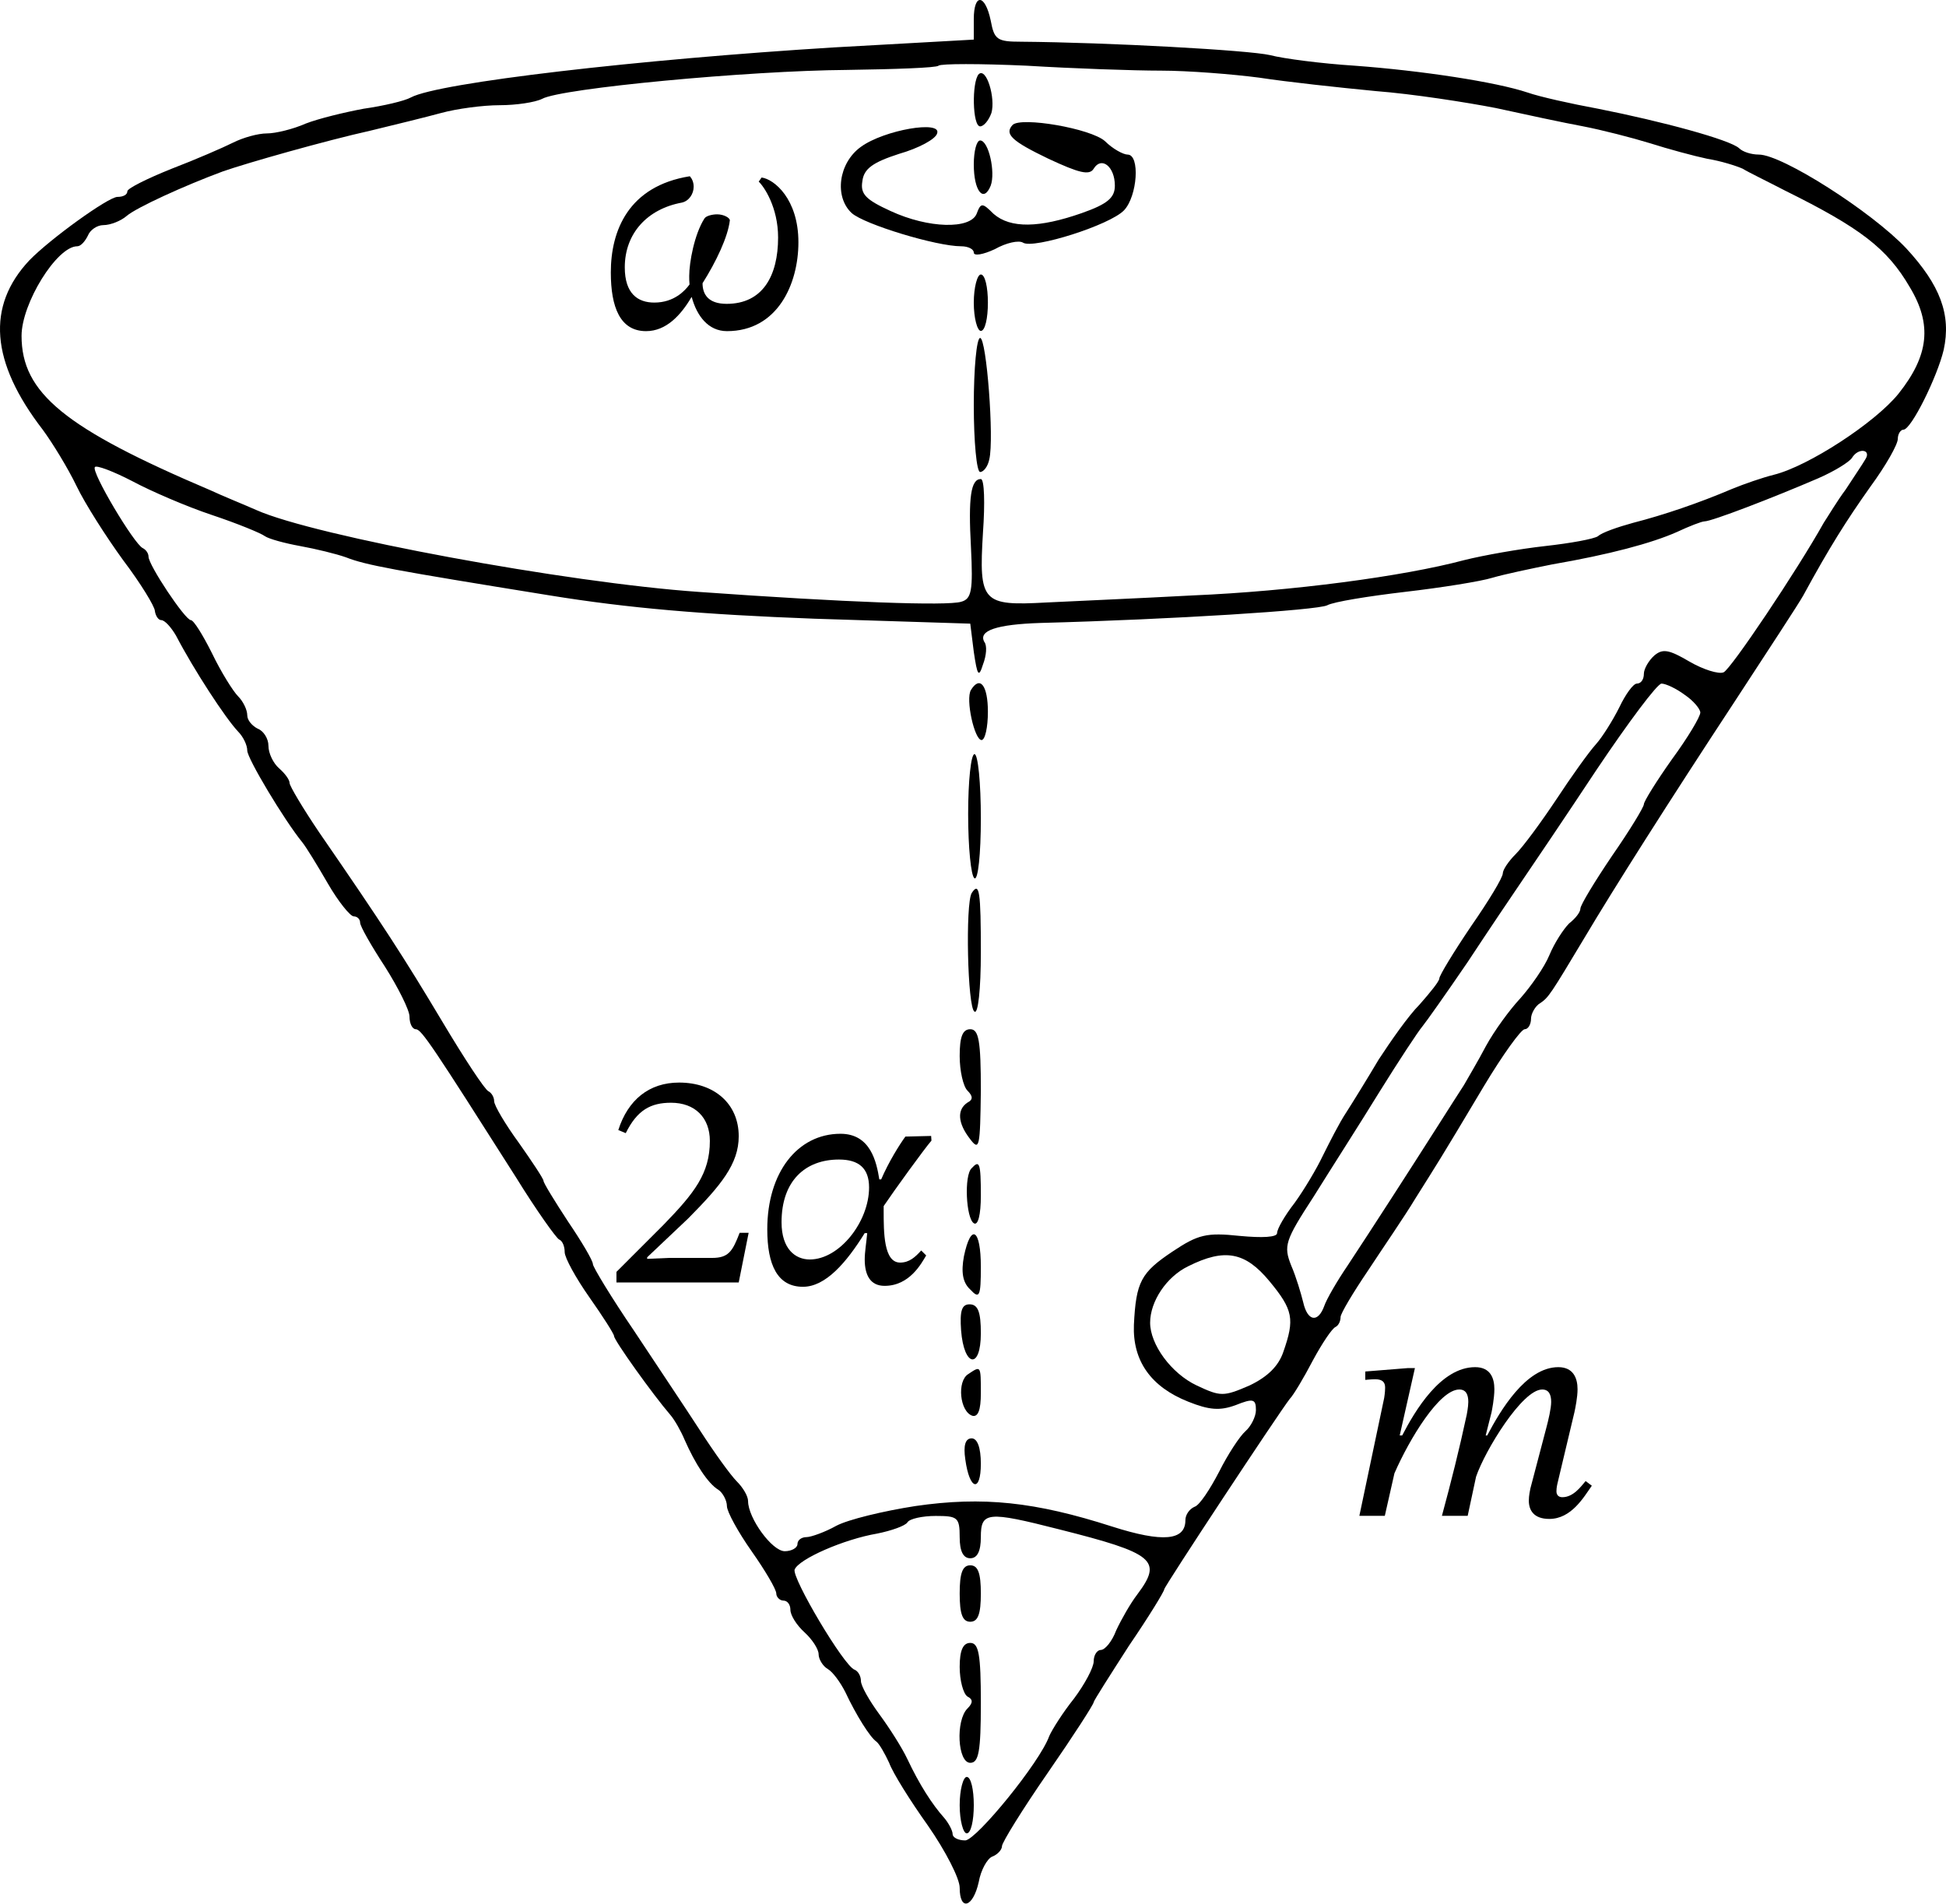
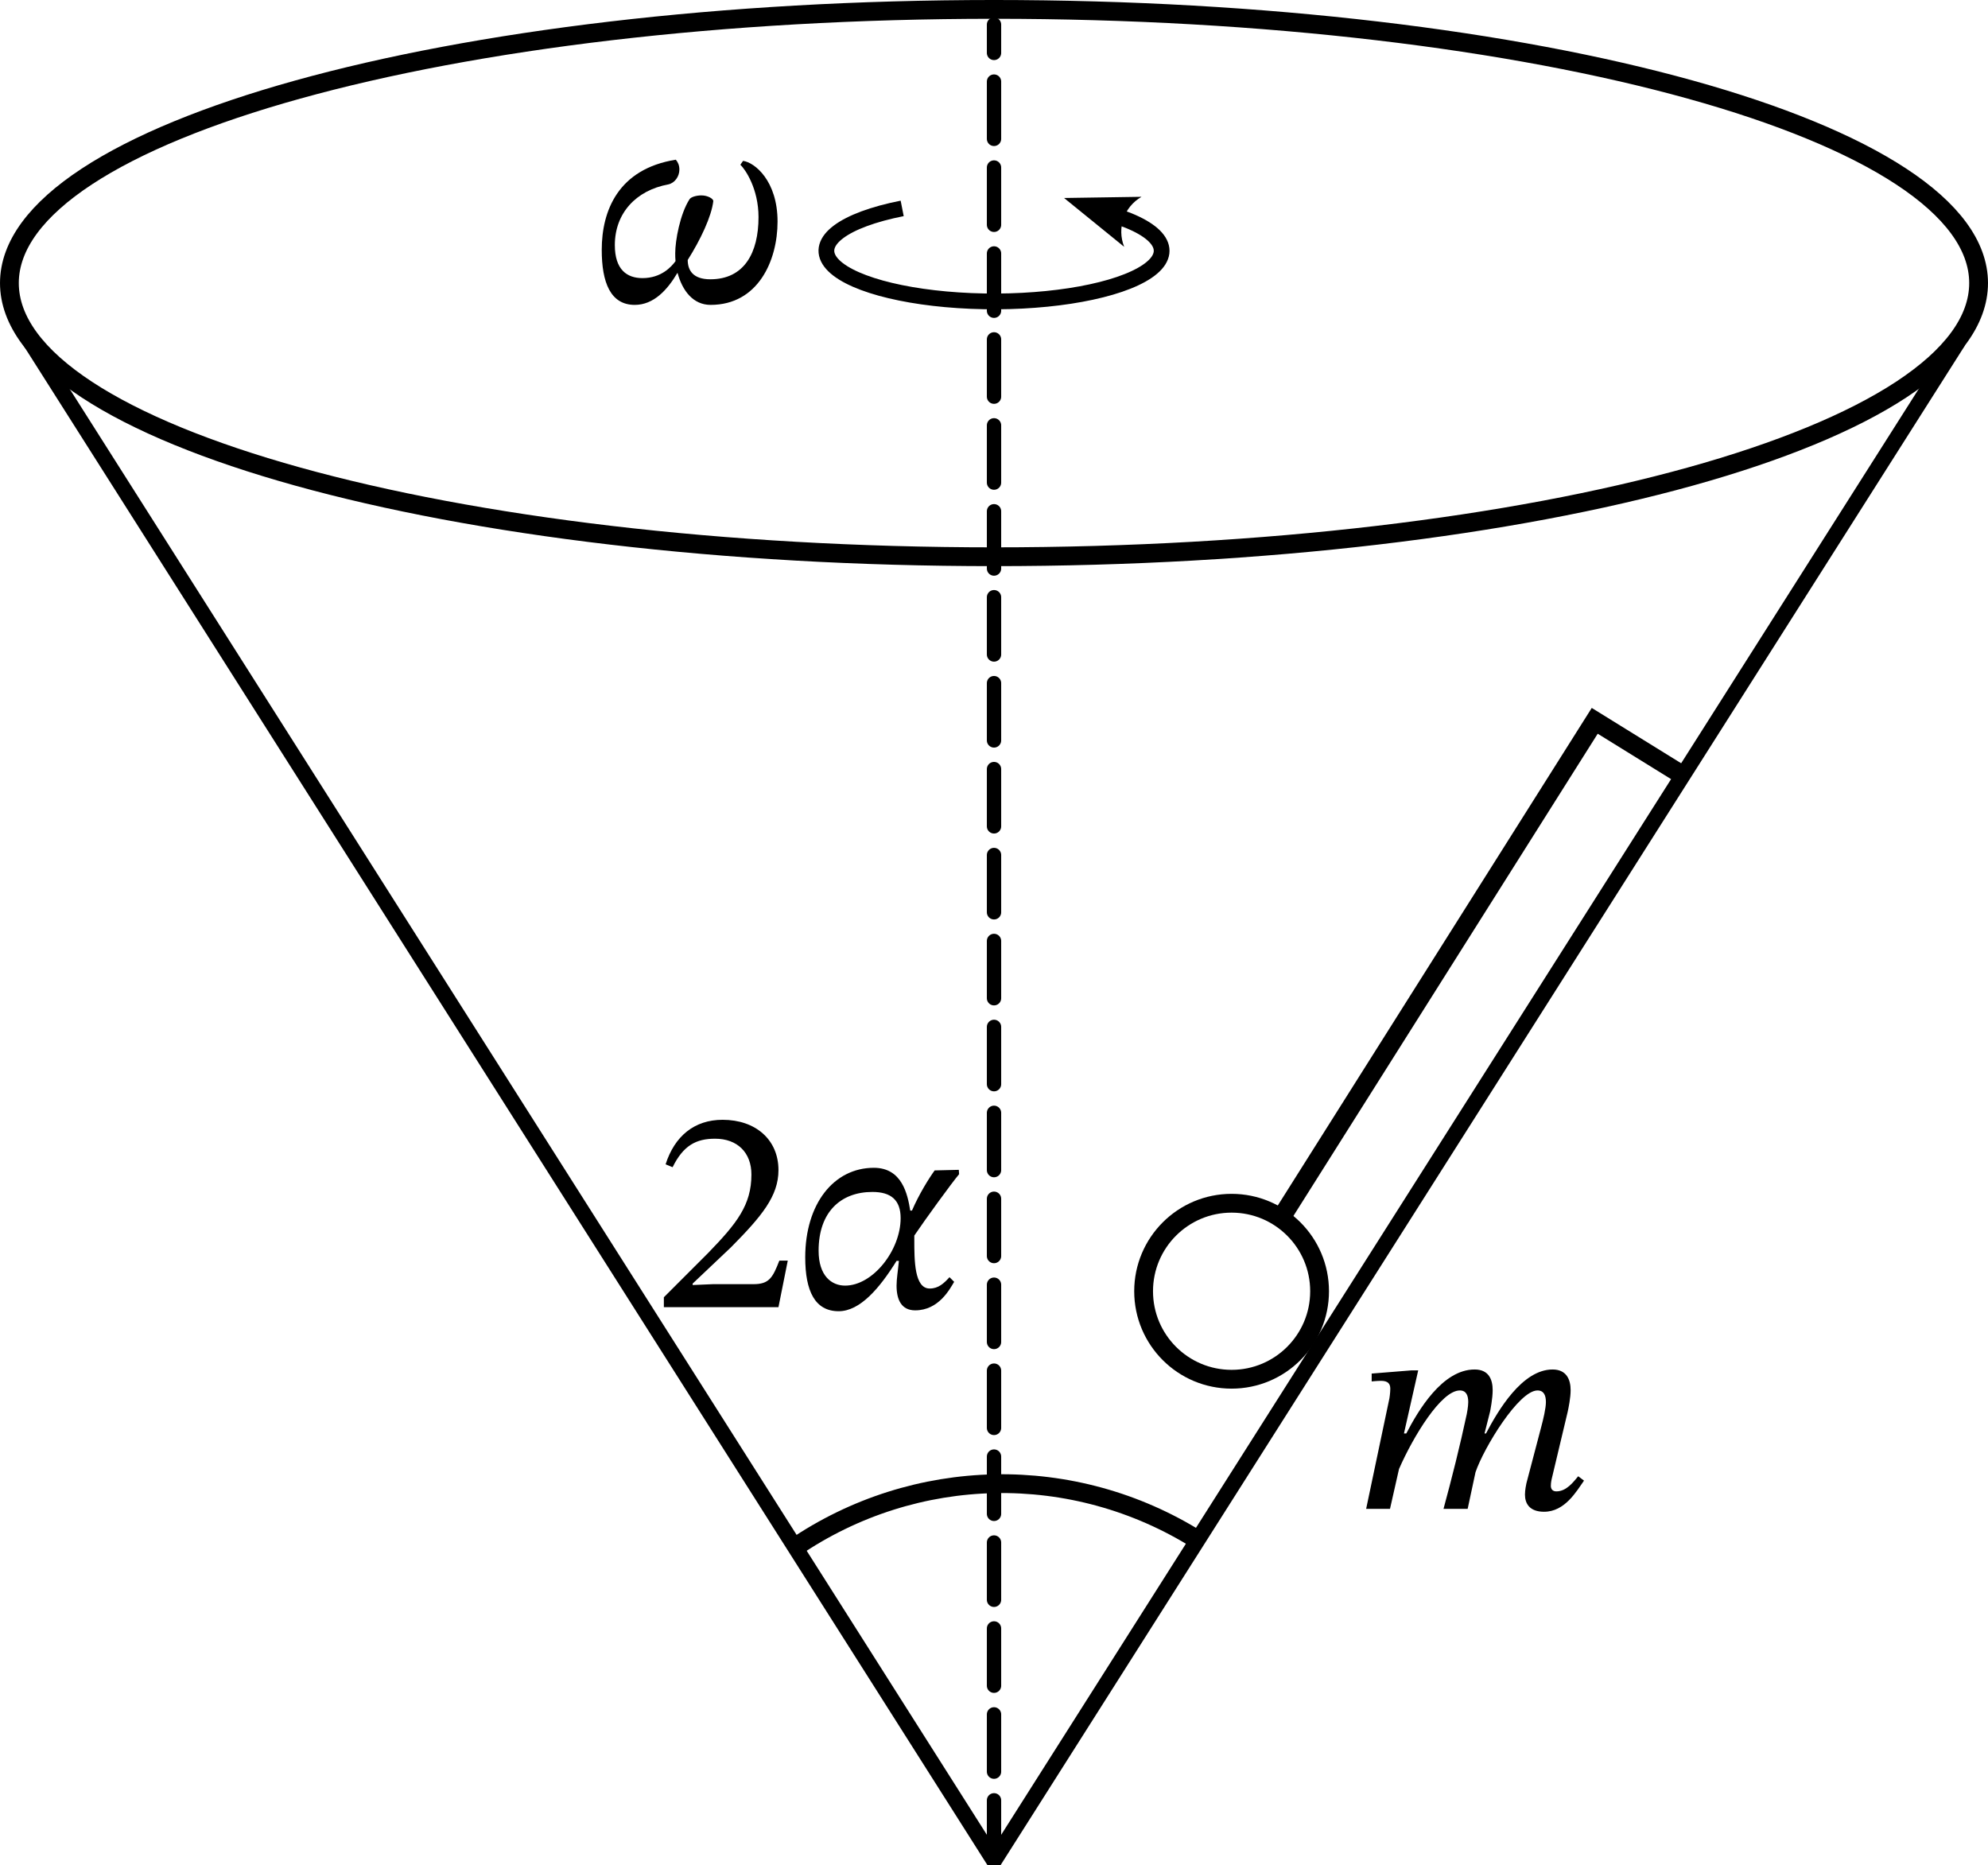
- <svg xmlns="http://www.w3.org/2000/svg" version="1.0" width="275.888pt" height="269.865pt" viewBox="0 0 275.888 269.865" preserveAspectRatio="xMidYMid" id="svg22">
-   <defs id="defs22" />
-   <path d="m 138.056,2.714 v 2.9 l -19.7,1.1 c -27.7,1.7 -56.2,5 -60.1,7.1 -0.9,0.5 -3.9,1.2 -6.7,1.6 -2.7,0.5 -6.4,1.4 -8.2,2.1 -1.8,0.8 -4.3,1.4 -5.5,1.4 -1.3,0 -3.4,0.6 -4.8,1.3 -1.4,0.7 -5.3,2.4 -8.7,3.7 -3.5,1.4 -6.3,2.8 -6.3,3.2 0,0.5 -0.6,0.8 -1.4,0.8 -1.3,0 -9.6,6 -12.5,9 -6.1,6.5 -5.5,14.4 1.9,24 1.4,1.9 3.6,5.5 4.8,8 1.2,2.5 4.2,7.2 6.6,10.5 2.5,3.3 4.5,6.6 4.5,7.2 0.1,0.7 0.5,1.3 0.9,1.3 0.5,0 1.4,1 2.1,2.2 2.5,4.8 7,11.7 8.8,13.6 0.7,0.7 1.3,1.9 1.3,2.7 0,1.1 5.2,9.8 7.8,13 0.5,0.6 2.1,3.2 3.6,5.8 1.5,2.6 3.2,4.7 3.7,4.7 0.5,0 0.9,0.4 0.9,0.9 0,0.5 1.6,3.3 3.5,6.2 1.9,3 3.5,6.2 3.5,7.1 0,1 0.4,1.8 0.9,1.8 0.8,0 2.5,2.6 14.2,21 2.9,4.7 5.7,8.6 6.1,8.8 0.5,0.2 0.8,1 0.8,1.8 0,0.8 1.6,3.7 3.5,6.4 1.9,2.7 3.5,5.2 3.5,5.5 0,0.6 5.5,8.3 8,11.2 0.6,0.7 1.5,2.3 2,3.5 1.5,3.4 3.3,6.2 4.8,7.1 0.6,0.4 1.2,1.5 1.2,2.3 0,0.8 1.6,3.7 3.5,6.4 1.9,2.7 3.5,5.4 3.5,6 0,0.5 0.5,1 1,1 0.6,0 1,0.6 1,1.3 0,0.8 0.9,2.2 2,3.2 1.1,1 2,2.4 2,3.1 0,0.7 0.6,1.7 1.3,2.1 0.7,0.4 1.8,1.9 2.5,3.3 1.5,3.2 3.5,6.4 4.4,7 0.4,0.3 1.2,1.7 1.8,3 0.5,1.4 3,5.4 5.5,8.9 2.5,3.6 4.5,7.5 4.5,8.8 0,3.4 1.9,2.8 2.7,-0.8 0.3,-1.7 1.2,-3.3 1.9,-3.6 0.8,-0.3 1.4,-1 1.4,-1.5 0,-0.5 2.9,-5.2 6.5,-10.4 3.6,-5.2 6.5,-9.7 6.5,-10 0,-0.2 2.3,-3.8 5,-8 2.8,-4.1 5,-7.7 5,-8 0,-0.4 16.3,-25.1 17.8,-27 0.5,-0.5 2,-3 3.3,-5.5 1.3,-2.4 2.7,-4.5 3.2,-4.7 0.4,-0.2 0.7,-0.8 0.7,-1.4 0,-0.5 1.8,-3.5 3.9,-6.6 2.1,-3.2 5.2,-7.7 6.7,-10.2 3.2,-5.1 3.2,-5 9.7,-15.9 2.7,-4.5 5.3,-8.1 5.8,-8.1 0.5,0 0.9,-0.7 0.9,-1.5 0,-0.7 0.6,-1.8 1.3,-2.2 1.2,-0.8 1.5,-1.3 6.3,-9.3 4.1,-6.9 11.9,-19.2 21.3,-33.5 4.7,-7.2 9.1,-13.9 9.7,-15 3.7,-6.8 6.1,-10.6 9.5,-15.4 2.2,-3 3.9,-6 3.9,-6.8 0,-0.7 0.4,-1.3 0.8,-1.3 1.1,0 4.8,-7.5 5.7,-11.3 1.1,-5 -0.5,-9.2 -5.3,-14.4 -4.9,-5.2 -17.6,-13.3 -20.9,-13.3 -1.1,0 -2.3,-0.4 -2.8,-0.9 -1.3,-1.2 -10.9,-3.8 -20,-5.6 -3.8,-0.7 -8.3,-1.7 -10,-2.3 -4.5,-1.5 -15,-3.1 -24.5,-3.8 -4.7,-0.3 -10.1,-1 -12,-1.5 -3,-0.7 -22.9,-1.8 -35.3,-1.9 -3.4,0 -3.8,-0.3 -4.3,-3 -0.8,-3.8 -2.4,-3.9 -2.4,-0.2 z m 26.5,7.3 c 3.9,0 10.2,0.5 14,1 3.9,0.6 11.3,1.4 16.5,1.9 5.2,0.4 12.9,1.6 17,2.4 4.1,0.9 9.7,2.1 12.4,2.6 2.6,0.5 6.9,1.6 9.5,2.4 2.5,0.8 6.2,1.8 8.1,2.2 1.9,0.3 4.1,1 5,1.4 0.8,0.5 3.5,1.8 6,3.1 10.7,5.3 14.5,8.2 17.7,13.7 3.2,5.3 2.7,9.7 -1.6,15.1 -3.3,4.1 -12.8,10.3 -17.7,11.5 -1.6,0.4 -4.2,1.3 -5.9,2 -4.7,2 -9.7,3.7 -14,4.8 -2.2,0.6 -4.5,1.4 -5,1.9 -0.6,0.4 -3.9,1 -7.5,1.4 -3.6,0.4 -8.7,1.3 -11.5,2 -8.6,2.3 -24.4,4.4 -38.5,5 -7.4,0.4 -16.7,0.8 -20.7,1 -9.1,0.5 -9.6,0 -9,-9.9 0.3,-4.2 0.2,-7.6 -0.3,-7.6 -1.4,0 -1.8,2.5 -1.4,9.7 0.3,6.1 0.1,7.3 -1.4,7.7 -2,0.6 -16.2,0.1 -37.2,-1.4 -18.7,-1.3 -54.4,-7.9 -62.7,-11.6 -1.8,-0.8 -4.8,-2 -6.5,-2.8 -20.7,-8.8 -26.8,-13.8 -26.8,-21.9 0,-4.6 5,-12.7 7.9,-12.7 0.5,0 1.1,-0.7 1.5,-1.5 0.3,-0.8 1.3,-1.5 2.2,-1.5 1,0 2.5,-0.6 3.3,-1.3 1.4,-1.2 8.2,-4.3 13.6,-6.3 3.4,-1.2 14.7,-4.4 21,-5.8 3.3,-0.8 7.8,-1.9 10,-2.5 2.2,-0.6 5.9,-1.1 8.3,-1.1 2.3,0 5,-0.4 6,-0.9 2.7,-1.5 29.3,-4 43.2,-4.1 6.8,-0.1 12.7,-0.3 13,-0.6 0.3,-0.3 5.9,-0.3 12.5,0 6.6,0.4 15.2,0.7 19,0.7 z m 99.9,55.1 c -0.4,0.7 -1.7,2.6 -2.8,4.3 -1.2,1.6 -2.5,3.8 -3.1,4.7 -3.8,6.8 -13.2,20.8 -14.2,21.2 -0.7,0.3 -2.9,-0.4 -4.8,-1.5 -2.9,-1.7 -3.8,-1.9 -5,-0.9 -0.8,0.7 -1.5,1.9 -1.5,2.6 0,0.8 -0.4,1.4 -1,1.4 -0.5,0 -1.6,1.5 -2.5,3.4 -0.9,1.8 -2.4,4.2 -3.3,5.2 -1,1.1 -3.5,4.6 -5.6,7.8 -2.2,3.3 -4.7,6.7 -5.8,7.8 -1,1 -1.8,2.2 -1.8,2.7 0,0.6 -2,3.9 -4.5,7.5 -2.5,3.7 -4.5,7 -4.5,7.4 0,0.4 -1.3,2 -2.8,3.7 -1.6,1.6 -4.1,5.2 -5.8,7.8 -1.6,2.7 -3.7,6.1 -4.6,7.5 -1,1.5 -2.4,4.3 -3.3,6.1 -0.9,1.9 -2.7,4.9 -4,6.7 -1.4,1.8 -2.5,3.7 -2.5,4.3 0,0.6 -2.1,0.7 -5.3,0.4 -4.7,-0.5 -5.9,-0.2 -9.5,2.2 -4.5,3 -5.2,4.3 -5.5,10.4 -0.2,5.1 2.4,8.8 7.7,10.9 3,1.2 4.5,1.3 6.7,0.5 2.5,-1 2.9,-0.9 2.9,0.7 0,0.9 -0.7,2.3 -1.5,3 -0.8,0.7 -2.5,3.3 -3.7,5.7 -1.3,2.5 -2.8,4.8 -3.5,5 -0.7,0.3 -1.3,1.1 -1.3,1.9 0,2.9 -3.2,3.2 -10.4,0.9 -10.9,-3.5 -18.3,-4.3 -27.9,-2.9 -4.5,0.7 -9.5,1.9 -11.2,2.8 -1.6,0.9 -3.6,1.6 -4.2,1.6 -0.7,0 -1.3,0.4 -1.3,1 0,0.5 -0.8,1 -1.8,1 -1.8,0 -5.2,-4.7 -5.2,-7.1 0,-0.7 -0.7,-1.9 -1.6,-2.8 -0.9,-0.9 -3.2,-4.1 -5.2,-7.2 -2,-3.1 -6.3,-9.5 -9.4,-14.2 -3.2,-4.7 -5.8,-9 -5.8,-9.4 0,-0.5 -1.6,-3.2 -3.5,-6 -1.9,-2.9 -3.5,-5.5 -3.5,-5.8 0,-0.3 -1.6,-2.7 -3.5,-5.4 -1.9,-2.6 -3.5,-5.3 -3.5,-5.9 0,-0.6 -0.4,-1.2 -0.8,-1.4 -0.5,-0.2 -3.4,-4.6 -6.5,-9.8 -5.5,-9.2 -8.4,-13.7 -17.5,-26.9 -2.3,-3.4 -4.2,-6.6 -4.2,-7 0,-0.5 -0.7,-1.4 -1.5,-2.1 -0.8,-0.7 -1.5,-2.1 -1.5,-3.2 0,-1 -0.7,-2.1 -1.5,-2.4 -0.8,-0.4 -1.5,-1.2 -1.5,-1.9 0,-0.8 -0.6,-2 -1.3,-2.7 -0.7,-0.7 -2.4,-3.4 -3.7,-6.1 -1.3,-2.6 -2.6,-4.7 -3,-4.7 -0.8,0 -6,-7.8 -6,-9 0,-0.5 -0.4,-1 -0.8,-1.2 -1.2,-0.5 -7.4,-10.9 -6.8,-11.5 0.2,-0.3 2.6,0.6 5.3,2 2.6,1.4 7.7,3.6 11.3,4.8 3.6,1.2 7,2.6 7.5,3 0.6,0.4 2.8,1 5,1.4 2.2,0.4 5.1,1.1 6.5,1.6 2.8,1.1 6.6,1.8 28.9,5.4 11.1,1.8 21.6,2.7 37.5,3.3 l 22.1,0.7 0.5,4 c 0.5,3.4 0.7,3.7 1.3,1.8 0.5,-1.3 0.6,-2.7 0.2,-3.2 -0.9,-1.6 1.7,-2.5 8,-2.7 18.7,-0.5 39.2,-1.8 40.6,-2.5 0.9,-0.5 5.9,-1.3 11,-1.9 5.2,-0.6 10.8,-1.5 12.4,-2 1.7,-0.5 5.5,-1.3 8.5,-1.9 8.1,-1.4 14.1,-3 17.7,-4.6 1.7,-0.8 3.5,-1.5 3.9,-1.5 1,0 9.6,-3.3 16.1,-6.1 2.3,-1 4.4,-2.3 4.8,-2.9 0.9,-1.5 2.8,-1.2 1.9,0.2 z m -25.6,33.4 c 1.2,0.8 2.2,2 2.2,2.5 0,0.6 -1.8,3.6 -4,6.6 -2.2,3.1 -4,6 -4,6.4 0,0.4 -2,3.7 -4.5,7.3 -2.5,3.7 -4.5,7 -4.5,7.5 0,0.5 -0.7,1.4 -1.6,2.1 -0.8,0.8 -2.1,2.8 -2.8,4.5 -0.7,1.7 -2.6,4.4 -4.1,6.1 -1.5,1.6 -3.7,4.6 -4.9,6.8 -1.1,2.1 -2.6,4.6 -3.1,5.5 -0.6,0.9 -2.3,3.6 -3.9,6.1 -3.5,5.5 -9.1,14.2 -12.6,19.5 -1.5,2.2 -3,4.8 -3.3,5.7 -0.9,2.5 -2.4,2.2 -3,-0.5 -0.3,-1.2 -1,-3.6 -1.7,-5.2 -1.1,-2.8 -0.9,-3.5 3.2,-9.8 2.3,-3.7 6.6,-10.4 9.3,-14.8 2.8,-4.5 5.5,-8.6 6.1,-9.3 0.5,-0.6 3.4,-4.7 6.4,-9.1 2.9,-4.4 6.4,-9.6 7.7,-11.5 1.3,-1.9 6.1,-9 10.6,-15.8 4.5,-6.7 8.6,-12.2 9.2,-12.2 0.6,0 2.1,0.7 3.3,1.6 z m -58.9,83.1 c 3.4,4.1 3.6,5.4 2,10 -0.7,2.1 -2.3,3.6 -4.8,4.8 -3.7,1.6 -4.1,1.6 -7.5,0 -3.6,-1.7 -6.6,-5.8 -6.6,-8.9 0,-3 2.3,-6.5 5.4,-8 5.2,-2.6 8.1,-2 11.5,2.1 z m -43.9,36.3 c 0,2 0.5,3 1.5,3 1,0 1.5,-1 1.5,-3 0,-3.6 0.9,-3.7 11.1,-1.1 13.5,3.4 14.7,4.4 11.1,9.2 -1,1.3 -2.3,3.6 -3,5.1 -0.6,1.6 -1.6,2.8 -2.2,2.8 -0.5,0 -1,0.7 -1,1.6 0,0.9 -1.3,3.3 -2.8,5.3 -1.6,2 -3.1,4.4 -3.5,5.3 -1.3,3.7 -10.3,14.7 -11.9,14.8 -1,0 -1.8,-0.4 -1.8,-0.9 0,-0.5 -0.6,-1.6 -1.2,-2.3 -1.7,-1.9 -3.5,-4.7 -5.2,-8.3 -0.8,-1.7 -2.6,-4.5 -4,-6.4 -1.4,-1.9 -2.6,-4 -2.6,-4.7 0,-0.7 -0.4,-1.4 -0.9,-1.6 -1.5,-0.5 -8.9,-13 -8.5,-14.2 0.6,-1.5 7,-4.3 11.7,-5.1 2,-0.4 4,-1.1 4.3,-1.6 0.3,-0.5 2.1,-0.9 4,-0.9 3.1,0 3.4,0.2 3.4,3 z" id="path1" style="fill:#000000;stroke:none;stroke-width:0.1" />
-   <path d="m 138.756,10.514 c -1,1.1 -0.9,7.4 0.2,7.4 0.5,0 1.2,-0.8 1.6,-1.9 0.6,-2.1 -0.7,-6.5 -1.8,-5.5 z" id="path2" style="fill:#000000;stroke:none;stroke-width:0.1" />
-   <path d="m 143.556,17.714 c -1.2,1.3 -0.1,2.3 5.1,4.8 4.3,2 5.8,2.4 6.4,1.4 1.1,-1.8 3,-0.3 3,2.4 0,1.7 -1,2.6 -4.7,3.9 -6,2.1 -10.1,2.2 -12.5,0.1 -1.6,-1.6 -1.8,-1.6 -2.4,0 -0.9,2.2 -6.8,2.1 -12.2,-0.4 -3.5,-1.6 -4.3,-2.4 -4,-4.2 0.2,-1.8 1.5,-2.7 5.2,-3.9 2.8,-0.8 5.2,-2.1 5.4,-2.9 0.7,-1.9 -7.5,-0.5 -10.8,1.9 -3.2,2.3 -3.8,7.1 -1.3,9.4 1.8,1.6 12,4.7 15.5,4.7 1,0 1.8,0.4 1.8,0.9 0,0.5 1.3,0.3 3,-0.5 1.6,-0.9 3.4,-1.3 4,-0.9 1.5,0.9 12.3,-2.5 14.3,-4.6 1.9,-2 2.3,-7.9 0.5,-7.9 -0.6,0 -2.1,-0.8 -3.2,-1.9 -2,-1.8 -11.9,-3.5 -13.1,-2.3 z" id="path3" style="fill:#000000;stroke:none;stroke-width:0.1" />
-   <path d="m 138.056,23.314 c 0,3.8 1.4,5.5 2.4,3 0.7,-1.9 -0.3,-6.4 -1.5,-6.4 -0.5,0 -0.9,1.5 -0.9,3.4 z" id="path4" style="fill:#000000;stroke:none;stroke-width:0.1" />
-   <path d="m 138.056,42.914 c 0,2.2 0.5,4 1,4 0.6,0 1,-1.8 1,-4 0,-2.2 -0.4,-4 -1,-4 -0.5,0 -1,1.8 -1,4 z" id="path6" style="fill:#000000;stroke:none;stroke-width:0.1" />
-   <path d="m 138.056,57.414 c 0,5.2 0.4,9.5 0.9,9.5 0.5,0 1.1,-0.8 1.3,-1.8 0.7,-2.9 -0.4,-17.2 -1.3,-17.2 -0.5,0 -0.9,4.3 -0.9,9.5 z" id="path7" style="fill:#000000;stroke:none;stroke-width:0.1" />
-   <path d="m 137.656,97.814 c -0.8,1.3 0.5,7.1 1.5,7.1 0.5,0 0.9,-1.8 0.9,-4 0,-3.7 -1.1,-5.2 -2.4,-3.1 z" id="path8" style="fill:#000000;stroke:none;stroke-width:0.1" />
-   <path d="m 137.256,115.414 c 0,4.7 0.4,8.8 0.9,9.1 0.5,0.3 0.9,-3.4 0.9,-8.5 0,-5 -0.4,-9.1 -0.9,-9.1 -0.5,0 -0.9,3.8 -0.9,8.5 z" id="path9" style="fill:#000000;stroke:none;stroke-width:0.1" />
-   <path d="m 137.756,126.614 c -0.9,1.5 -0.6,16.3 0.4,16.8 0.5,0.4 0.9,-3.1 0.9,-8.4 0,-8.6 -0.2,-10.1 -1.3,-8.4 z" id="path10" style="fill:#000000;stroke:none;stroke-width:0.1" />
-   <path d="m 136.056,149.714 c 0,2.1 0.5,4.3 1.1,4.9 0.8,0.8 0.8,1.3 0,1.7 -1.5,1 -1.4,2.9 0.4,5.2 1.3,1.7 1.4,1.1 1.5,-6.9 0,-7.1 -0.3,-8.7 -1.5,-8.7 -1.1,0 -1.5,1.1 -1.5,3.8 z" id="path12" style="fill:#000000;stroke:none;stroke-width:0.1" />
-   <path d="m 137.756,165.614 c -1.1,1 -0.8,7.1 0.3,7.8 0.6,0.4 1,-1.2 1,-3.9 0,-4.7 -0.2,-5.1 -1.3,-3.9 z" id="path15" style="fill:#000000;stroke:none;stroke-width:0.1" />
-   <path d="m 136.656,178.114 c -0.4,2.2 -0.2,3.7 0.9,4.7 1.3,1.4 1.5,1 1.5,-3.2 0,-5.4 -1.4,-6.3 -2.4,-1.5 z" id="path16" style="fill:#000000;stroke:none;stroke-width:0.1" />
-   <path d="m 136.256,188.614 c 0.4,5.2 2.8,5.6 2.8,0.4 0,-3 -0.4,-4.1 -1.6,-4.1 -1.1,0 -1.4,0.9 -1.2,3.7 z" id="path17" style="fill:#000000;stroke:none;stroke-width:0.1" />
-   <path d="m 137.256,194.814 c -1.6,1 -1.2,5.3 0.6,5.9 0.8,0.2 1.2,-0.8 1.2,-3.2 0,-4 0,-3.9 -1.8,-2.7 z" id="path18" style="fill:#000000;stroke:none;stroke-width:0.1" />
-   <path d="m 136.856,206.914 c 0.6,4.4 2.2,4.7 2.2,0.6 0,-2.3 -0.5,-3.6 -1.3,-3.6 -0.9,0 -1.2,1 -0.9,3 z" id="path19" style="fill:#000000;stroke:none;stroke-width:0.1" />
-   <path d="m 136.056,225.914 c 0,2.9 0.4,4 1.5,4 1.1,0 1.5,-1.1 1.5,-4 0,-2.9 -0.4,-4 -1.5,-4 -1.1,0 -1.5,1.1 -1.5,4 z" id="path20" style="fill:#000000;stroke:none;stroke-width:0.1" />
-   <path d="m 136.056,236.314 c 0,1.9 0.5,3.8 1.1,4.2 0.8,0.4 0.8,0.9 0,1.7 -1.7,1.7 -1.4,7.7 0.4,7.7 1.2,0 1.5,-1.6 1.5,-8.5 0,-6.9 -0.3,-8.5 -1.5,-8.5 -1,0 -1.5,1 -1.5,3.4 z" id="path21" style="fill:#000000;stroke:none;stroke-width:0.1" />
-   <path d="m 136.056,255.914 c 0,2.2 0.5,4 1,4 0.6,0 1,-1.8 1,-4 0,-2.2 -0.4,-4 -1,-4 -0.5,0 -1,1.8 -1,4 z" id="path22" style="fill:#000000;stroke:none;stroke-width:0.1" />
-   <g id="g24" transform="translate(-10.32897,2.286671)">
+ <svg xmlns="http://www.w3.org/2000/svg" version="1.0" width="277.638pt" height="260.424pt" viewBox="0 0 277.638 260.424" preserveAspectRatio="xMidYMid" id="svg22">
+   <defs id="defs22">
+     <marker style="overflow:visible" id="ConcaveTriangle" refX="0" refY="0" orient="auto-start-reverse" markerWidth="0.6" markerHeight="0.6" viewBox="0 0 1 1" preserveAspectRatio="xMidYMid">
+       <path transform="scale(0.7)" d="M -2,-4 9,0 -2,4 c 2,-2.33 2,-5.66 0,-8 z" style="fill:context-stroke;fill-rule:evenodd;stroke:none" id="path7" />
+     </marker>
+   </defs>
+   <ellipse style="fill:none;stroke:#000000;stroke-width:2.625;stroke-linejoin:round;stroke-dasharray:none;stroke-opacity:1" id="path5" cx="138.819" cy="39.527" rx="137.506" ry="38.215" />
+   <g id="g24" transform="matrix(0.9232446,0,0,0.9232446,2.490705,16.78241)" style="stroke-width:1.083">
    <g id="text24" style="font-style:italic;font-size:44px;font-family:'STIX Two Text';-inkscape-font-specification:'STIX Two Text, Italic';stroke-width:0;stroke-linejoin:round;stroke-miterlimit:3.2;paint-order:stroke fill markers" aria-label="2α">
-       <path style="font-style:normal;-inkscape-font-specification:'STIX Two Text, Normal'" d="m 115.059,179.524 1.408,-7.04 h -1.276 c -1.012,2.64 -1.584,3.564 -3.916,3.564 h -6.116 l -3.08,0.132 v -0.22 l 5.808,-5.5 c 4.664,-4.708 7.172,-7.744 7.172,-11.66 0,-4.62 -3.476,-7.612 -8.448,-7.612 -4.268,0 -7.26,2.464 -8.624,6.732 l 1.056,0.44 c 1.628,-3.3 3.564,-4.312 6.424,-4.312 3.388,0 5.5,2.112 5.5,5.412 0,4.62 -2.2,7.392 -6.556,11.88 l -6.688,6.688 v 1.496 z" id="path32" />
-       <path d="m 124.167,180.14 c 3.212,0 6.16,-3.432 8.756,-7.612 h 0.352 c -0.132,1.452 -0.352,2.684 -0.352,3.74 0,2.156 0.748,3.74 2.816,3.74 3.564,0 5.236,-3.212 5.896,-4.312 l -0.704,-0.704 c -0.836,0.924 -1.672,1.716 -2.992,1.716 -2.332,0 -2.332,-4.268 -2.332,-7.436 0,-0.176 0,-0.352 0,-0.484 v -0.088 c 1.54,-2.288 5.72,-8.052 6.776,-9.284 l -0.044,-0.66 -3.652,0.088 c -0.836,1.144 -2.376,3.608 -3.432,6.072 h -0.264 c -0.396,-2.464 -1.232,-6.468 -5.5,-6.468 -6.072,0 -10.384,5.456 -10.384,13.552 0,5.06 1.452,8.14 5.06,8.14 z m 0.968,-3.872 c -2.024,0 -4.004,-1.452 -4.004,-5.28 0,-5.896 3.388,-8.888 8.14,-8.888 2.816,0 4.268,1.232 4.268,3.96 0,4.84 -4.18,10.208 -8.404,10.208 z" id="path31" />
+       <path style="font-style:normal;-inkscape-font-specification:'STIX Two Text, Normal';stroke-width:0" d="m 115.059,179.524 1.408,-7.04 h -1.276 c -1.012,2.64 -1.584,3.564 -3.916,3.564 h -6.116 l -3.08,0.132 v -0.22 l 5.808,-5.5 c 4.664,-4.708 7.172,-7.744 7.172,-11.66 0,-4.62 -3.476,-7.612 -8.448,-7.612 -4.268,0 -7.26,2.464 -8.624,6.732 l 1.056,0.44 c 1.628,-3.3 3.564,-4.312 6.424,-4.312 3.388,0 5.5,2.112 5.5,5.412 0,4.62 -2.2,7.392 -6.556,11.88 l -6.688,6.688 v 1.496 z" id="path32" />
+       <path d="m 124.167,180.14 c 3.212,0 6.16,-3.432 8.756,-7.612 h 0.352 c -0.132,1.452 -0.352,2.684 -0.352,3.74 0,2.156 0.748,3.74 2.816,3.74 3.564,0 5.236,-3.212 5.896,-4.312 l -0.704,-0.704 c -0.836,0.924 -1.672,1.716 -2.992,1.716 -2.332,0 -2.332,-4.268 -2.332,-7.436 0,-0.176 0,-0.352 0,-0.484 v -0.088 c 1.54,-2.288 5.72,-8.052 6.776,-9.284 l -0.044,-0.66 -3.652,0.088 c -0.836,1.144 -2.376,3.608 -3.432,6.072 h -0.264 c -0.396,-2.464 -1.232,-6.468 -5.5,-6.468 -6.072,0 -10.384,5.456 -10.384,13.552 0,5.06 1.452,8.14 5.06,8.14 z m 0.968,-3.872 c -2.024,0 -4.004,-1.452 -4.004,-5.28 0,-5.896 3.388,-8.888 8.14,-8.888 2.816,0 4.268,1.232 4.268,3.96 0,4.84 -4.18,10.208 -8.404,10.208 z" id="path31" style="stroke-width:0" />
    </g>
  </g>
-   <path d="m 103.067,46.946 c 7.155,0 10.125,-6.66 10.125,-12.6 0,-6.165 -3.465,-8.955 -5.22,-9.18 l -0.405,0.585 c 0.765,0.72 2.745,3.645 2.745,7.92 0,5.4 -2.16,9.405 -7.29,9.405 -2.655,0 -3.42,-1.395 -3.42,-2.925 1.935,-3.06 3.6,-6.57 3.87,-8.91 0,-0.36 -0.855,-0.855 -1.8,-0.855 -0.72,0 -1.575,0.225 -1.8,0.585 -1.44,2.25 -2.16,6.255 -2.16,8.145 0,0.405 0,0.81 0.045,1.215 -0.63,0.855 -2.16,2.565 -4.995,2.565 -2.34,0 -4.185,-1.26 -4.185,-4.995 0,-4.815 3.195,-8.28 8.1,-9.18 0.99,-0.225 1.665,-1.215 1.665,-2.25 0,-0.63 -0.225,-1.125 -0.54,-1.485 -8.73,1.395 -11.205,7.74 -11.205,13.635 0,4.905 1.305,8.325 4.995,8.325 2.88,0 4.95,-2.295 6.435,-4.815 h 0.045 c 0.72,2.655 2.34,4.815 4.995,4.815 z" id="path34" style="font-style:italic;font-size:45px;font-family:'STIX Two Text';-inkscape-font-specification:'STIX Two Text, Italic';stroke-width:0;stroke-linejoin:round;stroke-miterlimit:3.2;paint-order:stroke fill markers" aria-label="ω&#10;" />
-   <text xml:space="preserve" style="font-style:normal;font-variant:normal;font-weight:normal;font-stretch:normal;font-size:50px;font-family:'STIX Two Text';-inkscape-font-specification:'STIX Two Text, Normal';font-variant-ligatures:normal;font-variant-caps:normal;font-variant-numeric:normal;font-variant-east-asian:normal;fill:#000000;stroke-width:0;stroke-linejoin:round;stroke-miterlimit:3.2;paint-order:stroke fill markers" x="309.841" y="205.823" id="text26">
-     <tspan id="tspan26" style="stroke-width:0" x="309.841" y="205.823" />
-   </text>
-   <text xml:space="preserve" style="font-style:normal;font-variant:normal;font-weight:normal;font-stretch:normal;font-size:44px;font-family:'STIX Two Text';-inkscape-font-specification:'STIX Two Text, Normal';font-variant-ligatures:normal;font-variant-caps:normal;font-variant-numeric:normal;font-variant-east-asian:normal;fill:#000000;stroke-width:0;stroke-linejoin:round;stroke-miterlimit:3.2;paint-order:stroke fill markers" x="178.342" y="147.506" id="text28">
-     <tspan id="tspan28" style="stroke-width:0" x="178.342" y="147.506" />
-   </text>
-   <path d="m 219.648,215.337 c 3.124,0 4.884,-3.08 6.028,-4.708 l -0.88,-0.66 c -0.704,0.836 -1.76,2.288 -3.3,2.288 -0.572,0 -0.836,-0.352 -0.836,-0.836 0,-0.528 0.132,-1.056 0.132,-1.056 l 2.42,-10.164 c 0.132,-0.616 0.44,-2.112 0.44,-3.256 0,-1.584 -0.616,-3.124 -2.728,-3.124 -4.62,0 -8.272,6.248 -10.076,9.68 h -0.22 l 0.836,-3.3 c 0.044,-0.22 0.396,-1.98 0.396,-3.256 0,-1.584 -0.572,-3.124 -2.728,-3.124 -4.884,0 -8.536,6.204 -10.34,9.68 h -0.352 l 2.156,-9.548 h -1.012 l -6.028,0.484 v 1.188 c 0,0 0.836,-0.088 1.408,-0.088 1.056,0 1.408,0.44 1.408,1.188 0,0.66 -0.132,1.452 -0.132,1.452 l -3.52,16.72 h 3.608 l 1.364,-6.028 c 2.156,-4.928 6.38,-11.88 9.196,-11.88 0.968,0 1.276,0.748 1.276,1.76 0,0.704 -0.22,1.804 -0.22,1.804 -1.056,4.928 -2.244,9.636 -3.52,14.344 h 3.652 l 1.188,-5.544 c 1.276,-3.74 6.556,-12.364 9.372,-12.364 0.968,0 1.276,0.748 1.276,1.76 0,0.924 -0.396,2.596 -0.704,3.74 l -2.244,8.536 c -0.044,0.22 -0.22,1.012 -0.22,1.716 0,1.32 0.66,2.596 2.904,2.596 z" id="path33" style="font-style:italic;font-size:44px;font-family:'STIX Two Text';-inkscape-font-specification:'STIX Two Text, Italic';stroke-width:0;stroke-linejoin:round;stroke-miterlimit:3.2;paint-order:stroke fill markers" aria-label="m" />
+   <path d="m 99.243,42.573 c 6.606,0 9.348,-6.149 9.348,-11.633 0,-5.692 -3.199,-8.268 -4.819,-8.475 l -0.374,0.54 c 0.706,0.665 2.534,3.365 2.534,7.312 0,4.986 -1.994,8.683 -6.73,8.683 -2.451,0 -3.157,-1.288 -3.157,-2.7 1.786,-2.825 3.324,-6.066 3.573,-8.226 0,-0.332 -0.789,-0.789 -1.662,-0.789 -0.665,0 -1.454,0.208 -1.662,0.54 -1.329,2.077 -1.994,5.775 -1.994,7.52 0,0.374 0,0.748 0.042,1.122 -0.582,0.789 -1.994,2.368 -4.612,2.368 -2.16,0 -3.864,-1.163 -3.864,-4.612 0,-4.445 2.95,-7.644 7.478,-8.475 0.914,-0.208 1.537,-1.122 1.537,-2.077 0,-0.582 -0.208,-1.039 -0.499,-1.371 -8.06,1.288 -10.345,7.146 -10.345,12.588 0,4.529 1.205,7.686 4.612,7.686 2.659,0 4.57,-2.119 5.941,-4.445 h 0.042 c 0.665,2.451 2.16,4.445 4.612,4.445 z" id="path34" style="font-style:italic;font-size:45px;font-family:'STIX Two Text';-inkscape-font-specification:'STIX Two Text, Italic';stroke-width:0;stroke-linejoin:round;stroke-miterlimit:3.2;paint-order:stroke fill markers" aria-label="ω&#10;" />
+   <path d="m 215.653,211.097 c 2.884,0 4.509,-2.844 5.565,-4.347 l -0.812,-0.609 c -0.65,0.772 -1.625,2.112 -3.047,2.112 -0.528,0 -0.772,-0.325 -0.772,-0.772 0,-0.487 0.122,-0.975 0.122,-0.975 l 2.234,-9.384 c 0.122,-0.569 0.406,-1.95 0.406,-3.006 0,-1.462 -0.569,-2.884 -2.519,-2.884 -4.265,0 -7.637,5.768 -9.303,8.937 h -0.203 l 0.772,-3.047 c 0.041,-0.203 0.366,-1.828 0.366,-3.006 0,-1.462 -0.528,-2.884 -2.519,-2.884 -4.509,0 -7.881,5.728 -9.546,8.937 h -0.325 l 1.991,-8.815 h -0.934 l -5.565,0.447 v 1.097 c 0,0 0.772,-0.081 1.3,-0.081 0.975,0 1.3,0.406 1.3,1.097 0,0.609 -0.122,1.341 -0.122,1.341 l -3.25,15.437 h 3.331 l 1.259,-5.565 c 1.991,-4.55 5.89,-10.968 8.49,-10.968 0.894,0 1.178,0.691 1.178,1.625 0,0.65 -0.203,1.666 -0.203,1.666 -0.975,4.55 -2.072,8.896 -3.25,13.243 h 3.372 l 1.097,-5.119 c 1.178,-3.453 6.053,-11.415 8.653,-11.415 0.894,0 1.178,0.691 1.178,1.625 0,0.853 -0.366,2.397 -0.65,3.453 l -2.072,7.881 c -0.041,0.203 -0.203,0.934 -0.203,1.584 0,1.219 0.609,2.397 2.681,2.397 z" id="path33" style="font-style:italic;font-size:44px;font-family:'STIX Two Text';-inkscape-font-specification:'STIX Two Text, Italic';stroke-width:0;stroke-linejoin:round;stroke-miterlimit:3.2;paint-order:stroke fill markers" aria-label="m" />
+   <path style="fill:none;stroke:#000000;stroke-width:2.625;stroke-linejoin:round;stroke-dasharray:none;stroke-opacity:1" id="path14" d="m 110.85,216.168 a 51.492,51.492 0 0 1 56.479,-1.098" />
+   <circle style="fill:none;stroke:#000000;stroke-width:2.625;stroke-linejoin:round;stroke-dasharray:none;stroke-opacity:1" id="path24" cx="172.001" cy="180.306" r="12.288" />
+   <path style="fill:none;stroke:#000000;stroke-width:2.625;stroke-linecap:butt;stroke-linejoin:miter;stroke-dasharray:none;stroke-opacity:1" d="m 178.874,170.12 43.842,-69.465 12.52,7.747" id="path25" />
+   <path style="fill:none;stroke:#000000;stroke-width:2;stroke-linecap:round;stroke-linejoin:miter;stroke-dasharray:8, 4;stroke-dashoffset:0;stroke-opacity:1" d="M 138.821,259.391 V 3.432" id="path26" />
+   <path style="fill:none;fill-rule:evenodd;stroke:#000000;stroke-width:2.2;stroke-dasharray:none;stroke-opacity:1;marker-start:url(#ConcaveTriangle)" id="path27" d="m 156.463,30.369 a 23.41,7.073 0 0 1 2.957,8.01 23.41,7.073 0 0 1 -23.791,3.646 23.41,7.073 0 0 1 -19.645,-5.453 23.41,7.073 0 0 1 10.012,-7.471" />
+   <path style="fill:none;stroke:#000000;stroke-width:2.2;stroke-linecap:round;stroke-linejoin:bevel;stroke-dasharray:none;stroke-dashoffset:0;stroke-opacity:1" d="M 273.363,47.851 138.821,259.835 4.331,47.851" id="path28" />
</svg>
